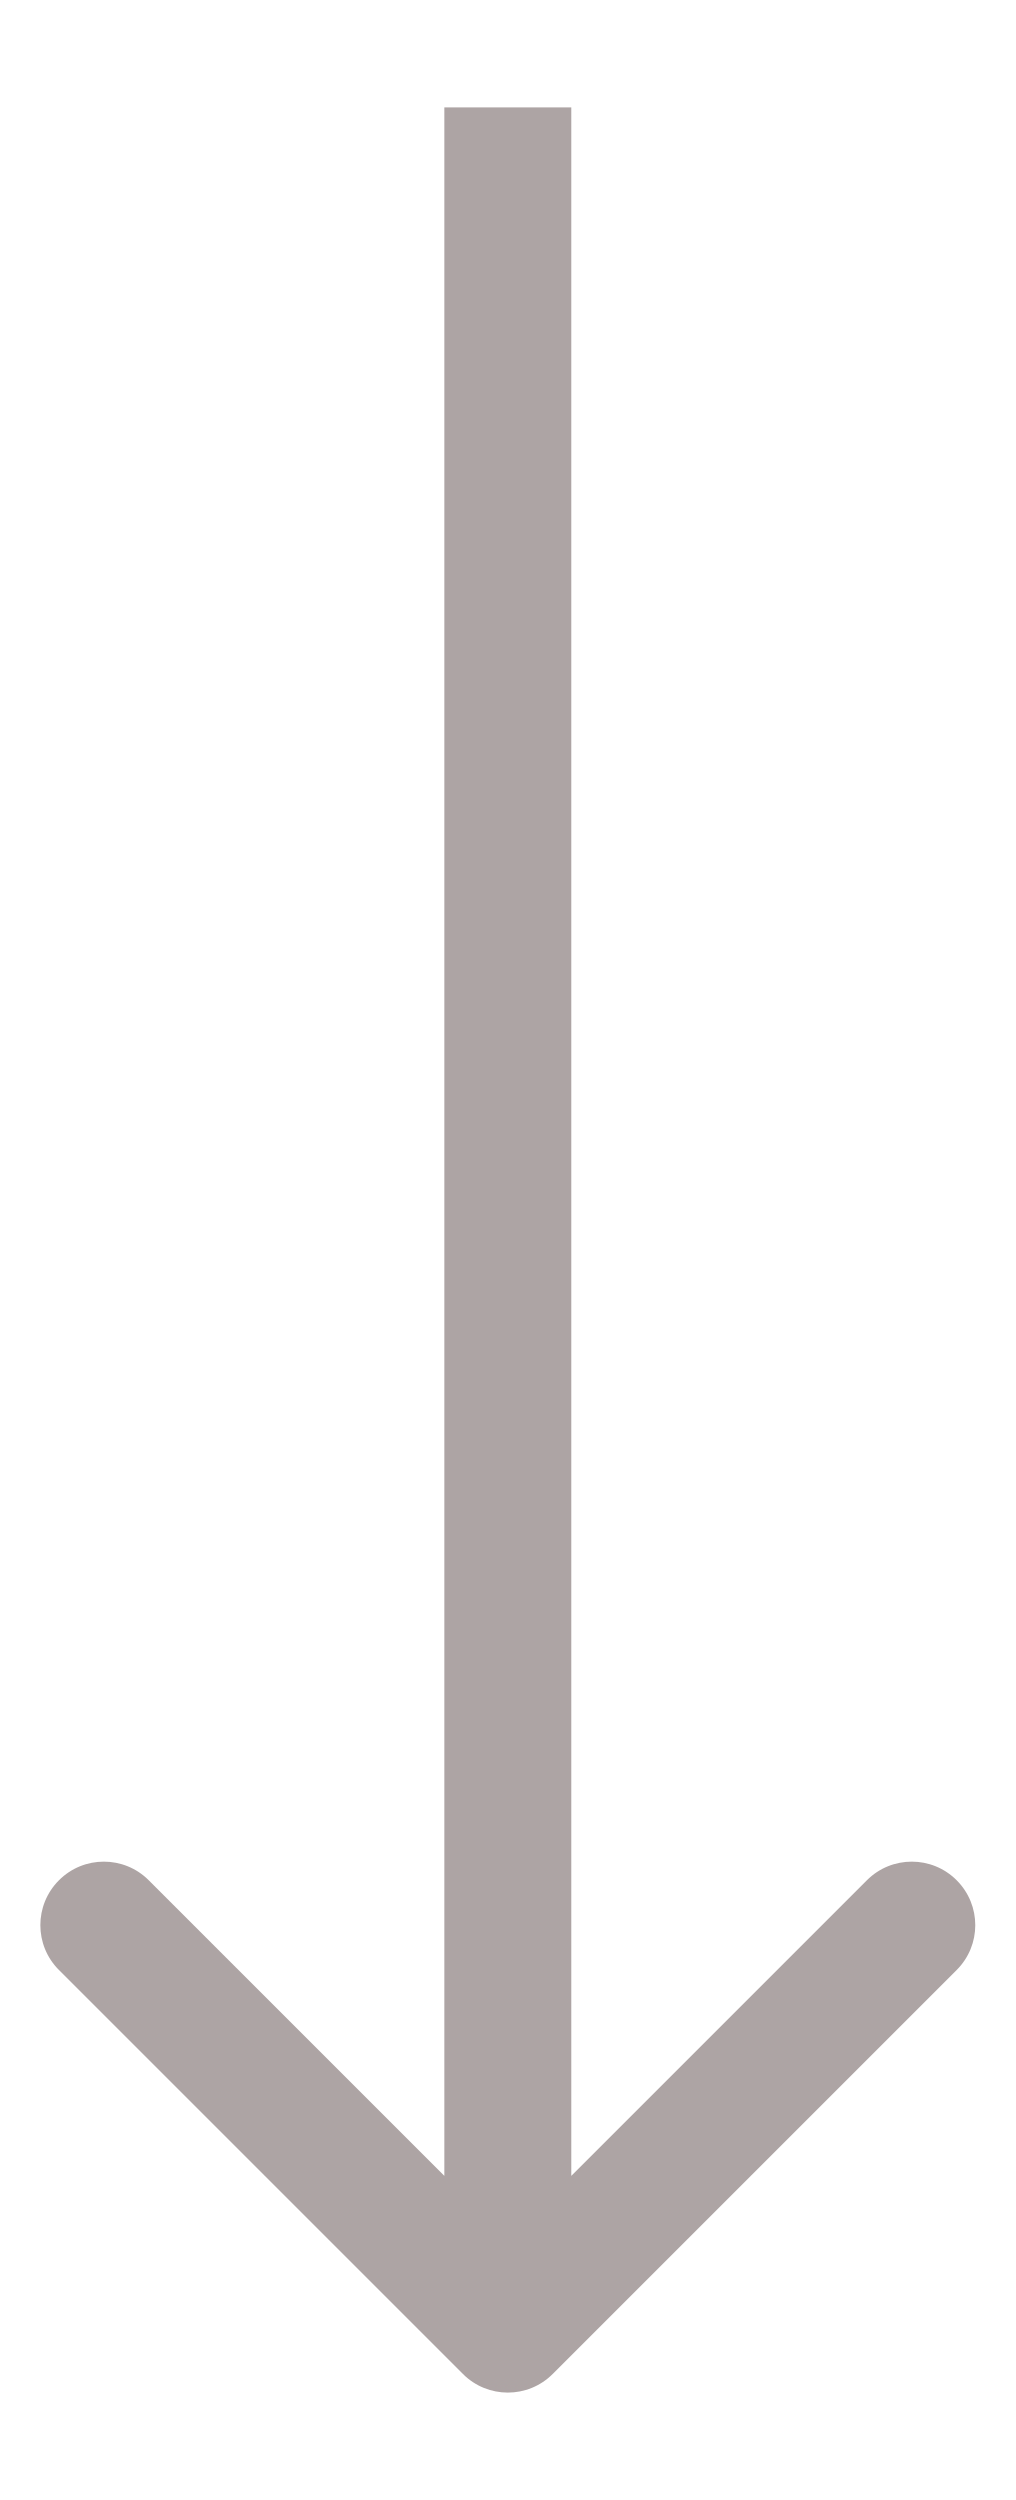
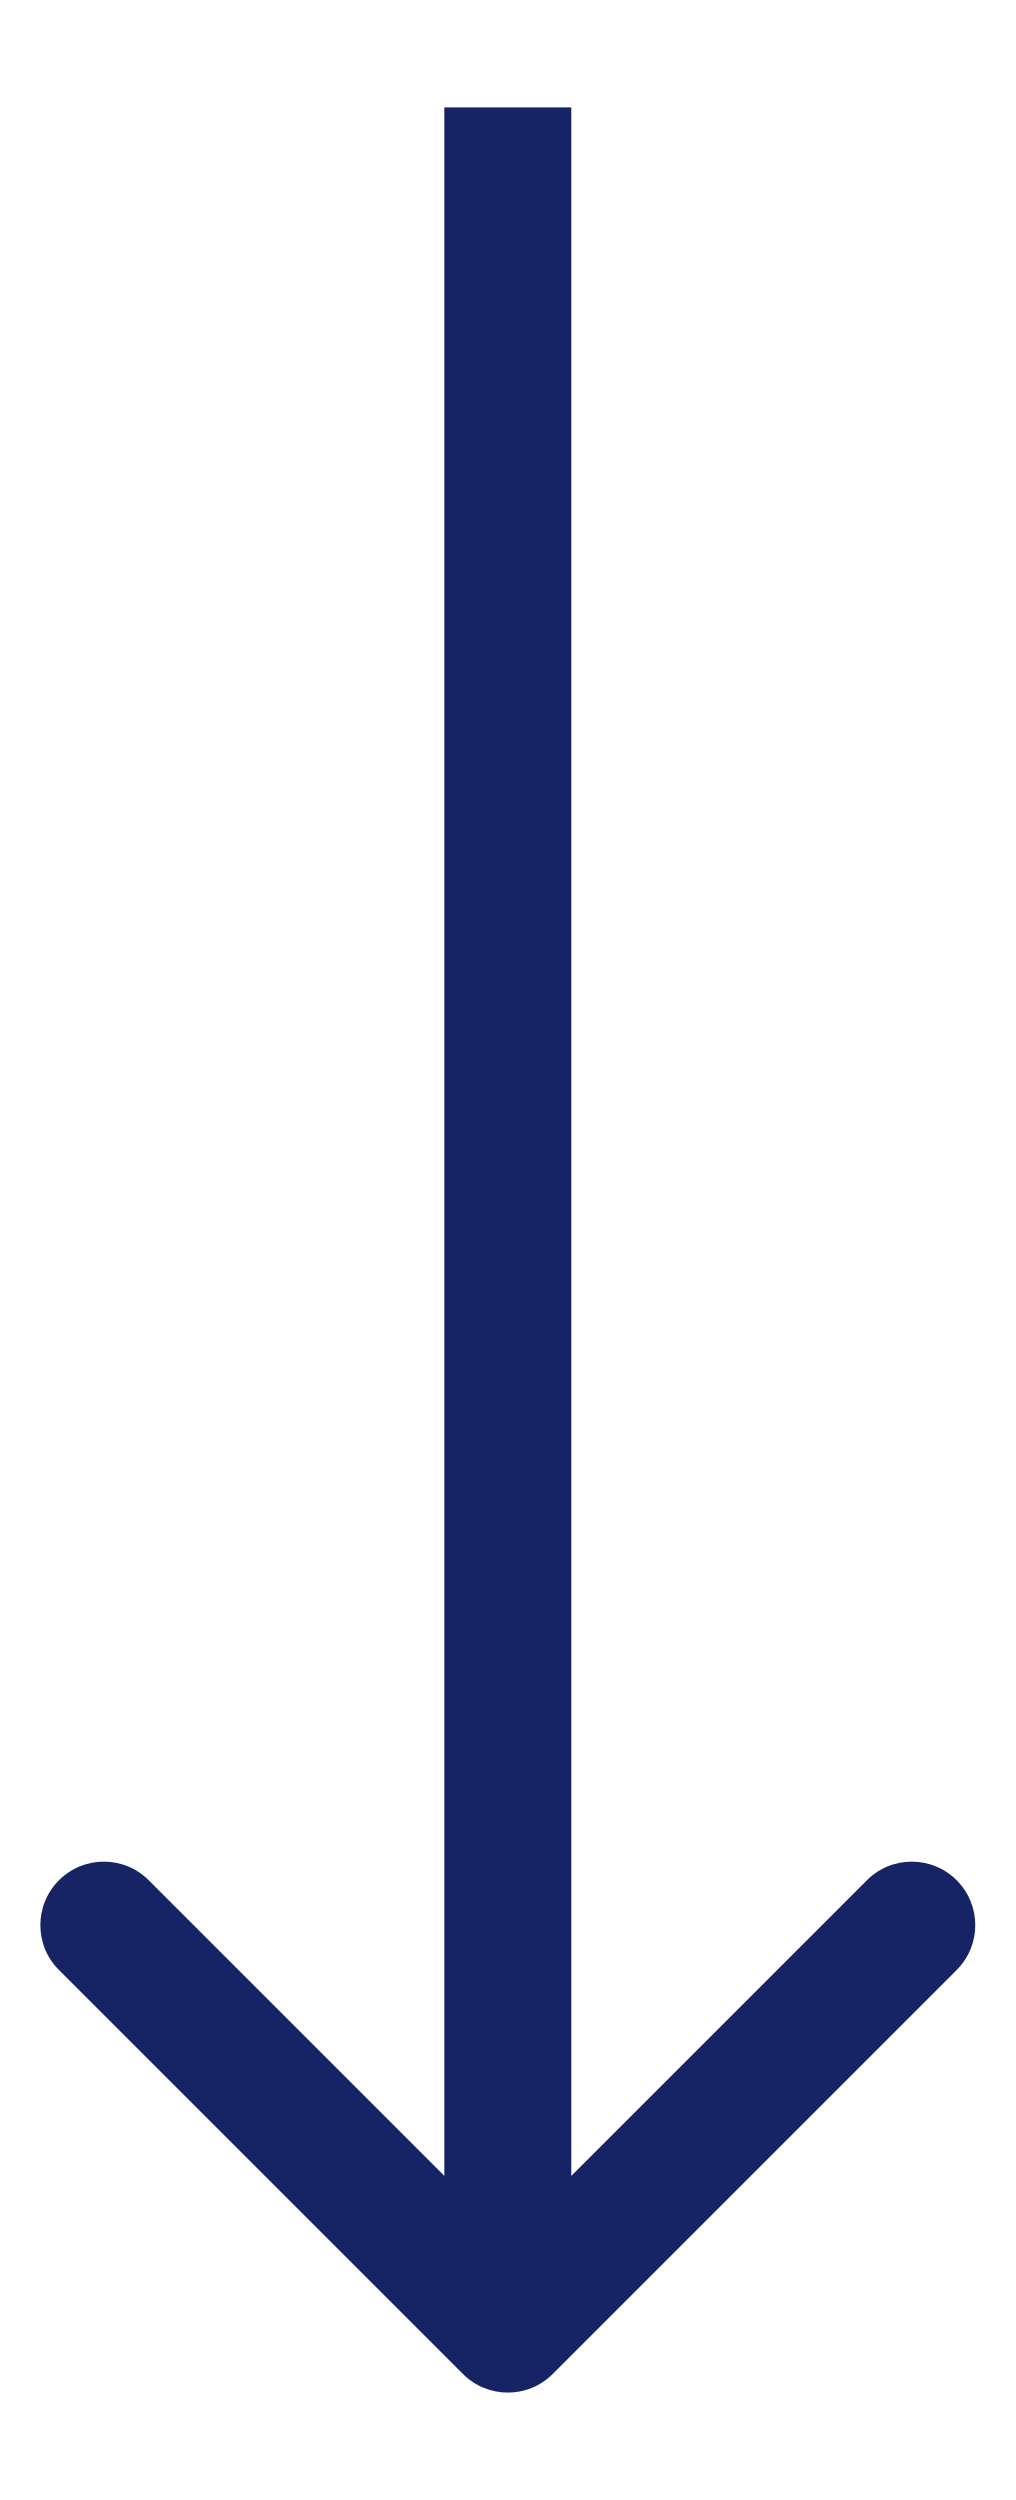
<svg xmlns="http://www.w3.org/2000/svg" width="26" height="64" viewBox="0 0 16 36" fill="none">
-   <path d="M7.293 35.707C7.683 36.098 8.317 36.098 8.707 35.707L15.071 29.343C15.462 28.953 15.462 28.32 15.071 27.929C14.681 27.538 14.047 27.538 13.657 27.929L8 33.586L2.343 27.929C1.953 27.538 1.319 27.538 0.929 27.929C0.538 28.32 0.538 28.953 0.929 29.343L7.293 35.707ZM7 4.37114e-08L7 35L9 35L9 -4.37114e-08L7 4.37114e-08Z" fill="#ADA4A4" />
+   <path d="M7.293 35.707C7.683 36.098 8.317 36.098 8.707 35.707L15.071 29.343C15.462 28.953 15.462 28.32 15.071 27.929C14.681 27.538 14.047 27.538 13.657 27.929L8 33.586L2.343 27.929C1.953 27.538 1.319 27.538 0.929 27.929C0.538 28.32 0.538 28.953 0.929 29.343L7.293 35.707ZM7 4.37114e-08L7 35L9 35L9 -4.37114e-08L7 4.37114e-08Z" fill="#162466" />
</svg>
